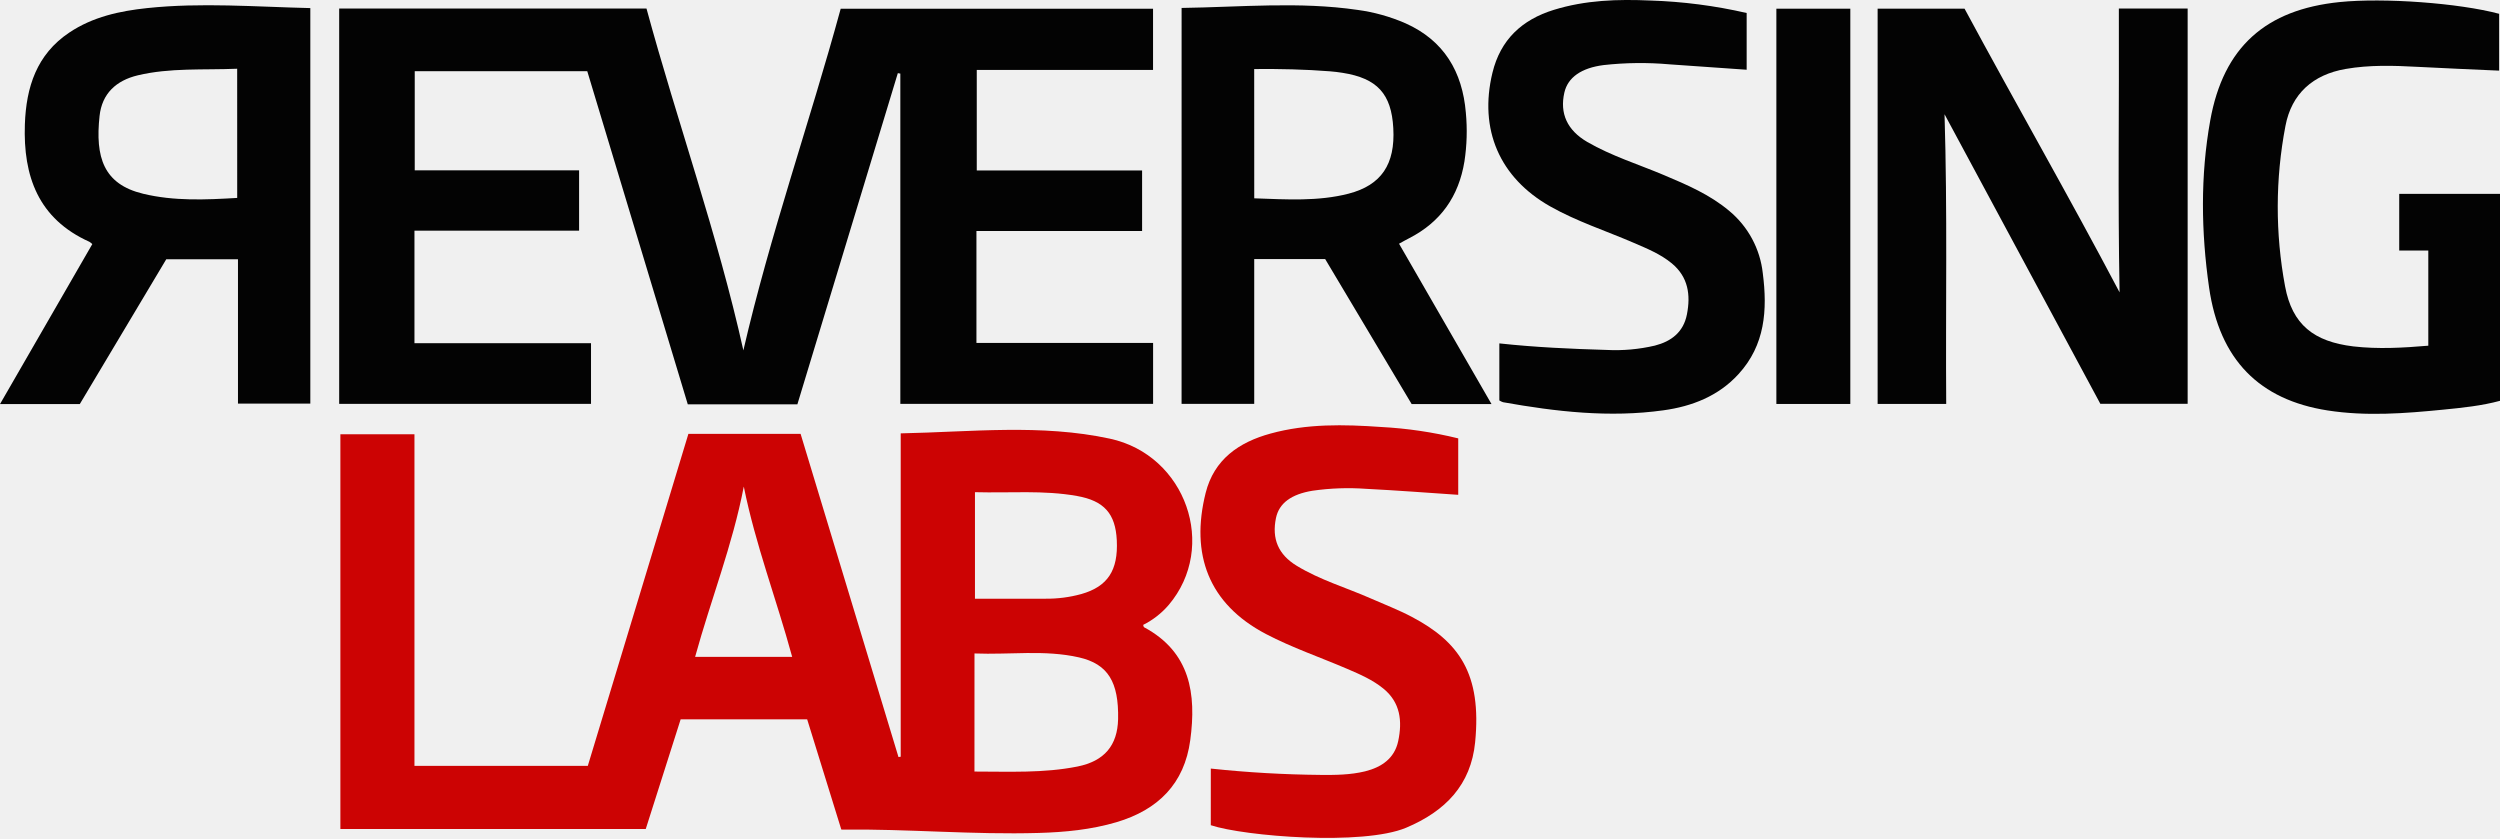
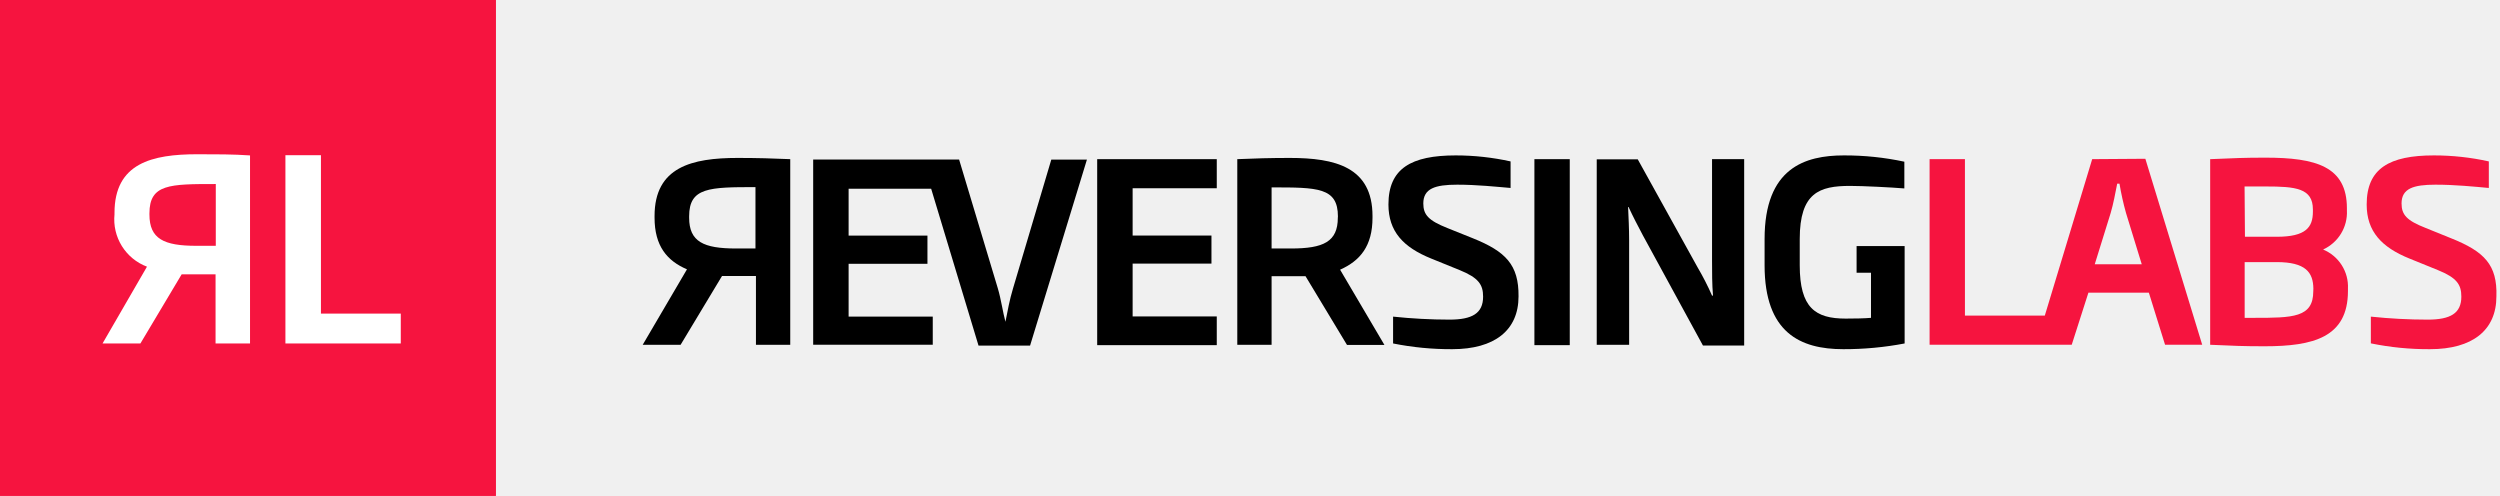
- <svg xmlns="http://www.w3.org/2000/svg" viewBox="0 0 997.99 334.54" width="997.99" height="334.54">
+ <svg xmlns="http://www.w3.org/2000/svg" width="494" height="98" viewBox="0 0 494 98" fill="none">
+   <rect width="98" height="98" fill="#F6143F" />
+   <g clip-path="url(#clip0_1921_99)">
+     <path d="M56.398 67.87L56.398 30.666L63.418 30.666V61.963L79.194 61.963V67.87L56.398 67.87Z" fill="white" />
+     <path d="M20.262 67.87L29.042 52.696C26.983 51.921 25.239 50.488 24.078 48.62C22.918 46.751 22.407 44.552 22.625 42.364V42.063C22.625 32.24 30.038 30.48 39.003 30.48C42.756 30.48 46.115 30.48 49.405 30.711V67.939L42.594 67.939V54.202L39.142 54.202C37.984 54.202 36.825 54.202 35.899 54.202L27.675 67.986L20.262 67.87ZM29.528 42.387C29.528 47.206 32.378 48.572 38.795 48.572C40.092 48.572 41.343 48.572 42.64 48.572V36.364C33.536 36.364 29.528 36.364 29.528 42.155V42.387Z" fill="white" />
+   </g>
+   <path d="M413.417 31.448L404.055 62.358L388.271 62.358L388.271 31.448L381.287 31.448L381.287 68.125L409.373 68.125L412.668 57.834L424.614 57.834L427.816 68.125H435.155L423.921 31.373L413.417 31.448ZM413.923 52.216L417.068 42.091C417.611 40.237 417.967 38.271 418.36 36.287H418.809C419.135 38.243 419.566 40.181 420.101 42.091L423.209 52.216L413.923 52.216Z" fill="#F6143F" />
+   <path d="M459.049 49.306C460.519 48.629 461.751 47.534 462.588 46.16C463.425 44.785 463.829 43.195 463.749 41.592V41.147C463.749 32.877 457.608 31.153 447.665 31.153C443.415 31.153 441.617 31.246 436.73 31.45L436.73 68.127C441.43 68.331 443.228 68.424 447.459 68.424C457.065 68.424 463.955 66.699 463.955 57.502V57.001C464.03 55.376 463.6 53.767 462.723 52.391C461.846 51.014 460.563 49.938 459.049 49.306V49.306ZM443.527 36.846L447.665 36.846C453.619 36.846 457.027 37.179 457.027 41.388V41.834C457.027 44.912 455.641 46.784 449.893 46.784L443.602 46.784L443.527 36.846ZM457.102 57.576C457.102 62.768 453.02 62.805 445.418 62.805H443.546V51.791L449.875 51.791C455.585 51.791 457.083 53.812 457.121 57.02L457.102 57.576Z" fill="#F6143F" />
+   <path d="M484.339 47.081L479.303 45.041C475.558 43.577 474.547 42.427 474.547 40.202C474.547 37.235 476.906 36.493 481.25 36.493C485.144 36.493 488.945 36.883 491.791 37.142V31.895C488.233 31.105 484.597 30.707 480.95 30.708C472.15 30.708 467.656 33.267 467.656 40.406C467.656 45.746 470.615 48.861 476.101 51.087L481.718 53.367C485.462 54.888 486.361 56.223 486.361 58.615C486.361 61.916 484.208 63.158 479.714 63.158C475.962 63.156 472.212 62.958 468.48 62.565V67.849C472.329 68.639 476.252 69.025 480.182 68.999C488.515 68.999 493.289 65.29 493.289 58.559C493.495 52.329 490.892 49.696 484.339 47.081Z" fill="#F6143F" />
+   <path d="M129.34 42.686V43.02C129.34 48.583 131.793 51.531 135.744 53.218L127 68.127L134.489 68.127L142.672 54.535C143.664 54.535 144.769 54.535 145.911 54.535L149.375 54.535L149.375 68.127L156.153 68.127L156.153 31.449C152.857 31.301 149.525 31.208 145.761 31.208C136.736 31.208 129.34 32.988 129.34 42.686ZM149.281 49.102C147.97 49.102 146.716 49.102 145.424 49.102C139.039 49.102 136.175 47.767 136.175 43.02V42.723C136.175 37.03 140.181 36.975 149.281 36.975L149.281 49.102Z" fill="black" />
+   <path d="M200.172 57C199.516 59.133 199.067 61.599 198.674 63.583C198.168 61.729 197.813 59.133 197.176 57L189.518 31.523L160.684 31.523L160.684 68.126L184.313 68.126V62.563L167.686 62.563L167.686 52.123L183.264 52.123V46.561L167.686 46.561L167.686 37.289L183.995 37.289L193.356 68.293L203.542 68.293L214.776 31.541L207.736 31.541L200.172 57Z" fill="black" />
+   <path d="M216.805 68.201L240.434 68.201V62.527L223.807 62.527L223.807 52.088L239.385 52.088V46.544L223.807 46.544L223.807 37.198L240.434 37.198V31.45L216.805 31.45L216.805 68.201Z" fill="black" />
+   <path d="M271.207 43.02V42.686C271.207 32.988 263.811 31.208 254.861 31.208C251.116 31.208 247.784 31.301 244.488 31.449L244.488 68.127L251.266 68.127L251.266 54.572H254.73C255.872 54.572 256.977 54.572 257.969 54.572L266.17 68.164L273.566 68.164L264.803 53.292C268.754 51.531 271.207 48.62 271.207 43.02ZM264.354 43.02C264.354 47.767 261.508 49.102 255.123 49.102C253.831 49.102 252.577 49.102 251.266 49.102L251.266 37.031C260.366 37.031 264.373 37.03 264.373 42.779L264.354 43.02Z" fill="black" />
+   <path d="M291.038 47.081L286.002 45.06C282.257 43.577 281.246 42.427 281.246 40.202C281.246 37.235 283.605 36.493 287.949 36.493C291.843 36.493 295.644 36.901 298.49 37.142V31.895C294.931 31.107 291.296 30.709 287.649 30.708C278.849 30.708 274.355 33.285 274.355 40.406C274.355 45.746 277.295 48.861 282.8 51.087L288.417 53.367C292.162 54.888 293.061 56.241 293.061 58.615C293.061 61.915 290.907 63.158 286.414 63.158C282.692 63.153 278.974 62.955 275.273 62.565V67.868C279.118 68.639 283.033 69.018 286.957 68.999C295.307 68.999 300.063 65.29 300.063 58.559C300.119 52.329 297.535 49.696 291.038 47.081Z" fill="black" />
+   <path d="M310.183 31.45L303.199 31.45L303.199 68.201L310.183 68.201L310.183 31.45Z" fill="black" />
+   <path d="M338.3 51.439C338.3 53.664 338.3 56.241 338.488 58.411H338.3C337.495 56.557 336.428 54.498 335.454 52.848L323.621 31.487L315.514 31.487L315.514 68.127L321.917 68.127L321.917 47.471C321.917 45.245 321.805 42.983 321.711 40.907H321.805C322.666 42.761 323.677 44.708 324.613 46.469L336.503 68.276L344.648 68.276L344.648 31.45L338.3 31.45L338.3 51.439Z" fill="black" />
+   <path d="M366.862 48.621V53.887L369.708 53.887V62.806C368.416 62.917 366.563 62.954 364.709 62.954C358.718 62.954 355.628 60.84 355.628 52.422L355.628 47.23C355.628 38.07 359.523 36.735 365.57 36.735C368.117 36.735 373.902 37.031 376.299 37.235V31.951C372.374 31.112 368.369 30.696 364.353 30.708C356.658 30.708 348.682 33.175 348.682 47.23L348.682 52.422C348.682 65.736 355.722 68.999 364.222 68.999C368.294 69.01 372.357 68.631 376.355 67.868V48.621L366.862 48.621Z" fill="black" />
  <defs>
-     <style>.cls-1{fill:#cc0303;}.cls-2{fill:#030303;}</style>
+     <clipPath id="clip0_1921_99">
+       <rect width="58.935" height="37.46" fill="white" transform="translate(20.2656 30.4097)" />
+     </clipPath>
  </defs>
-   <g id="Layer_2" data-name="Layer 2">
-     <g id="Layer_1-2" data-name="Layer 1">
-       <path class="cls-1" d="M271.71,287.16l-13.93,43.78H135.88V173.35h29.57V305.73h69.2L274.8,173.21h44.8l39.07,129,.89-.13V173c28.17-.57,56-3.82,83.49,2.11,30.41,6.56,43.17,43.21,23.46,66.42a32.67,32.67,0,0,1-10.16,7.92c.13.37.15.83.35.94,18.54,9.95,20.92,26.67,18.45,45.06-2.33,17.41-12.85,27.83-29.43,32.76-10.17,3-20.58,4-31.06,4.3-26.15.77-52.24-1.65-78.81-1.35l-13.63-44ZM389,308c14,0,27.64.68,41.09-2,10.82-2.17,16-8.46,16.25-18.91.3-14.81-4-22-15.6-24.66-13.75-3.13-27.72-1-41.73-1.57Zm.2-111.48V239c9.61,0,18.9,0,28.19,0a51.73,51.73,0,0,0,14.28-1.86c10.52-3,14.74-9.44,14.15-21.46-.52-10.63-5.06-15.77-15.91-17.69C416.6,195.61,403.13,196.86,389.23,196.48Zm-92.3-2.2c-4.47,23.28-13.18,45.21-19.41,67.89h38.74C310,239.31,301.59,217.46,296.93,194.28Z" />
-       <path class="cls-2" d="M165.45,137h70.48v24.23H135.4V3.42H258.08c12.35,45.45,28.35,90,38.67,136.45C307.42,93.64,323.14,49.16,335.6,3.49H460.29V27.92H389.92V68.06h66V92.21H389.79V136.9h70.52v24.32H359.41V29.38l-1-.18L318.31,161.41H274.56l-40.13-133H165.56V68h65.61V92.09H165.45Z" />
-       <path class="cls-2" d="M776.25,45.61c1.19,39,.4,77.19.67,115.63H749.54V3.46h34.7c20.31,37.7,41.75,75.06,61.89,113.25C845.39,79,846,41.31,845.84,3.4h27.46V161.2H838.45Z" />
-       <path class="cls-2" d="M31.85,161.31H0L36.85,97.44a6.21,6.21,0,0,0-1.17-.92C15.29,87.36,9.2,70.33,9.93,49.6c.52-14.79,4.68-27.87,17.73-36.6,9.4-6.29,20.12-8.61,31.09-9.77,21.59-2.28,43.2-.51,65.13,0V161.11H95V103.5H66.37ZM94.68,27.44C81.06,28,67.9,27,55,30.07,46.4,32.13,40.7,37.32,39.74,46.34c-1.75,16.35,1.51,27.18,17.38,31,12.38,3,25,2.41,37.57,1.67Z" />
-       <path class="cls-2" d="M471.69,3.17c23.72-.34,47-2.61,70.23.78A72.13,72.13,0,0,1,561.07,9.3C576.46,16.18,583.8,28.67,585.16,45a79.27,79.27,0,0,1-.56,19.43c-2.28,14-9.5,24.23-22.11,30.69-1.32.67-2.61,1.4-4,2.17l36.91,64H563.52L529,103.41H500.68v57.81h-29Zm29,76c12.93.44,25.43,1.29,37.67-1.86C551.44,73.91,557,65.57,556.2,51.18c-.74-13.72-6.43-19.94-20.27-22.11-1.64-.26-3.29-.47-5-.6-10-.79-20.07-1-30.26-.91Z" />
-       <path class="cls-2" d="M969.37,138V100H957.76V77.38H998V160c-7.37,2-15,2.77-22.56,3.52-15.42,1.53-30.9,2.73-46.32.32-27.09-4.24-43.1-20.09-47.27-49.1-3.17-22.09-3.5-44.58.47-66.66C887.58,18.74,904.52,3.82,934,.82c17.61-1.79,47.63.4,63.65,4.69V28.2c-10.94-.5-21.7-.94-32.45-1.51-9.65-.52-19.28-.83-28.86.84-13,2.27-21.54,9.82-24,22.75a172.17,172.17,0,0,0-.15,64c2.84,15.37,11.52,22.09,27.22,24C949.34,139.42,959.24,138.86,969.37,138Z" />
-       <path class="cls-2" d="M697.26,5.19V27.84l-30.72-2.15a132.54,132.54,0,0,0-26.4.29c-8.84,1.14-14.28,4.89-15.66,11-1.88,8.28,1.1,15,9.17,19.7,9.67,5.59,20.36,8.9,30.6,13.22,9.2,3.88,18.36,7.79,26.09,14.32a37.64,37.64,0,0,1,13.36,24.86c1.89,14.65.94,28.67-9.7,40.27-8,8.77-18.57,12.88-30,14.45-21.5,3-42.83.54-64-3.24a6.51,6.51,0,0,1-1.47-.71V137.08c14.36,1.56,28.58,2.2,42.8,2.61a68.77,68.77,0,0,0,19.3-1.73c6.56-1.69,11.39-5.36,12.78-12.44,1.54-7.83.52-14.94-6-20.36-4.54-3.76-9.94-5.94-15.29-8.25-11.12-4.8-22.71-8.53-33.29-14.52-20.24-11.45-28.52-30.75-23.05-53.34,3.2-13.23,11.8-21.19,24.49-25.11S645.83-.37,658.84.21A199.48,199.48,0,0,1,697.26,5.19Z" />
-       <path class="cls-1" d="M483.35,306.81c14.87,1.58,29.29,2.39,43.76,2.53,6,.06,12,0,17.85-1.43,6.56-1.65,11.74-5.14,13.21-12.12,1.65-7.86.92-15.32-5.92-20.9-4.31-3.52-9.35-5.69-14.4-7.86-10.83-4.65-22-8.45-32.5-13.94-23-12.07-30.17-31.91-24.06-56.31,3.36-13.39,13.28-20.25,25.89-23.7,14.51-4,29.34-3.67,44.16-2.63A165.92,165.92,0,0,1,582.12,175v22.53c-12.33-.82-24.54-1.78-36.76-2.39a99.81,99.81,0,0,0-21.43.76c-8.4,1.39-13.32,4.93-14.56,10.86-1.72,8.29.85,14.58,8.31,19.12,9.28,5.65,19.74,8.7,29.62,13.05,5.47,2.41,11.08,4.56,16.35,7.35,18.75,9.91,27.91,22.64,25.22,50-1.68,17.07-11.9,27.55-27.53,34.14-17.21,7.26-64.57,3.45-78-1Z" />
-       <path class="cls-2" d="M738.64,161.26H709.12V3.47h29.52Z" />
-     </g>
-   </g>
</svg>
